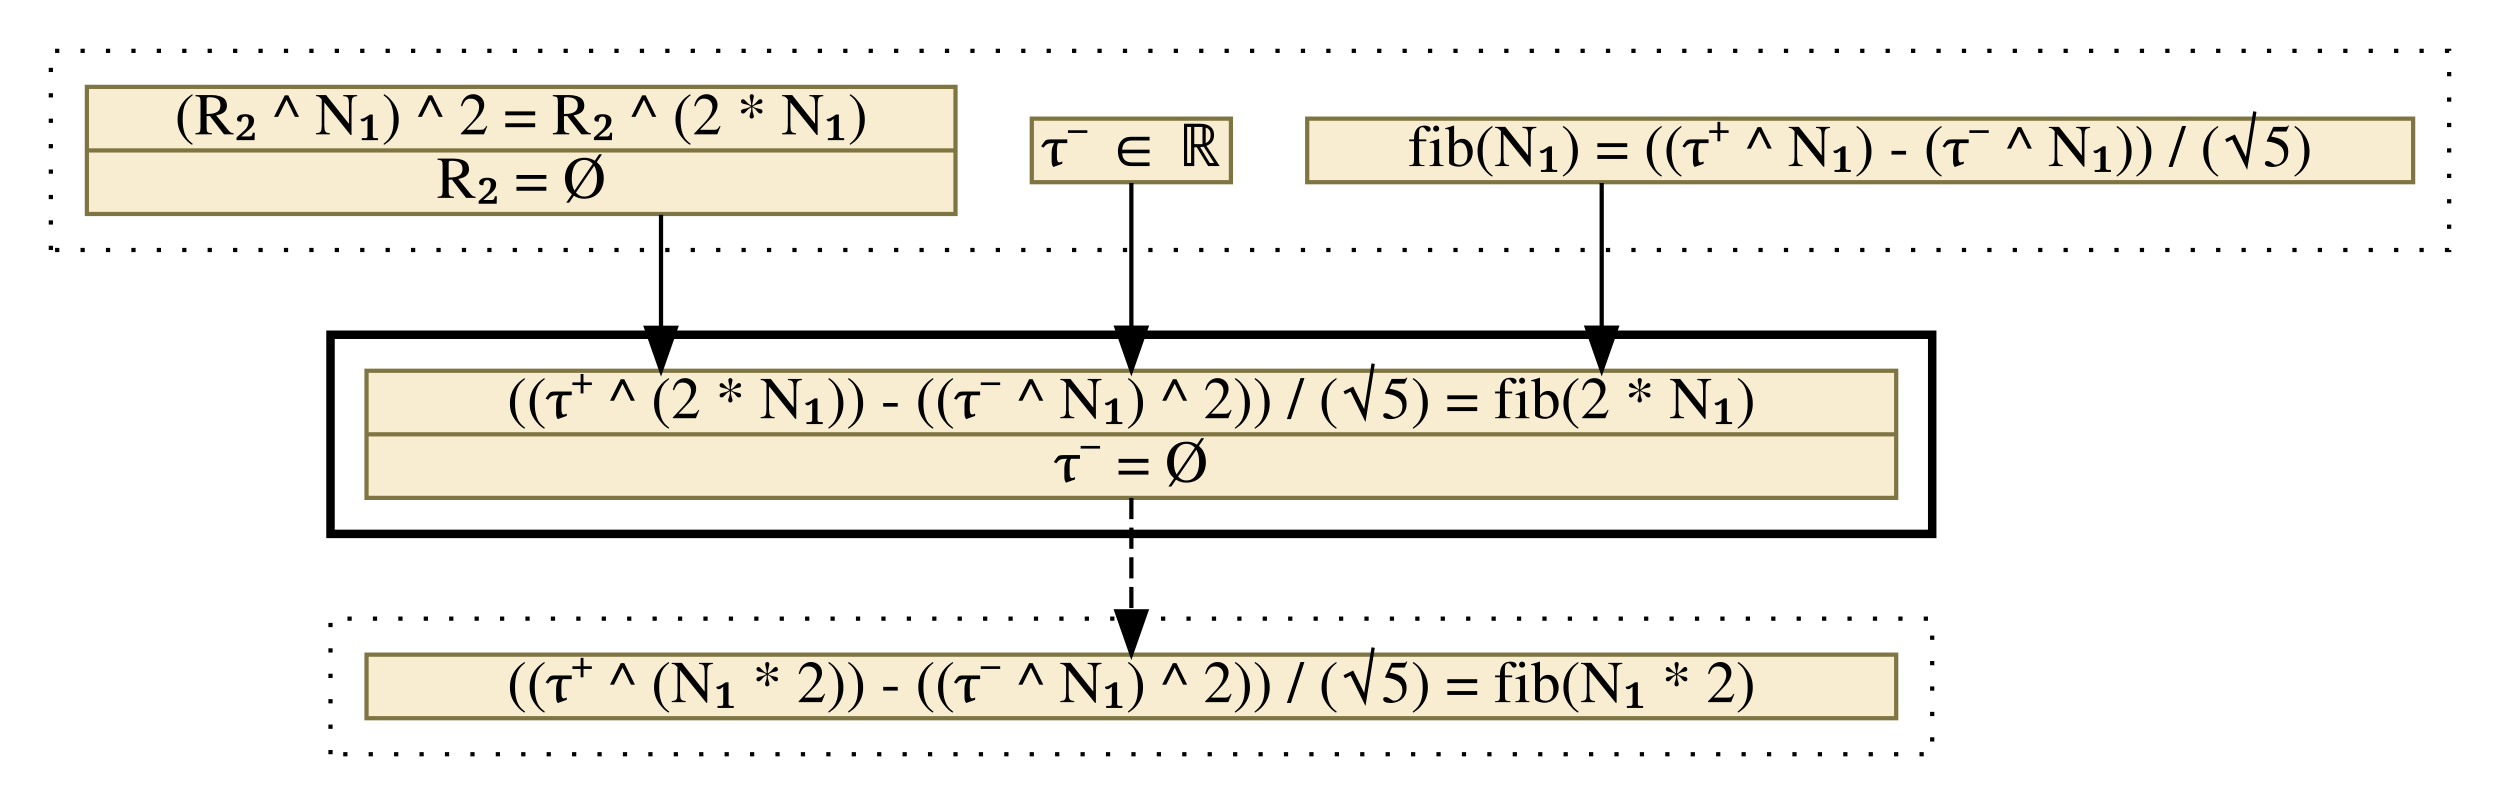
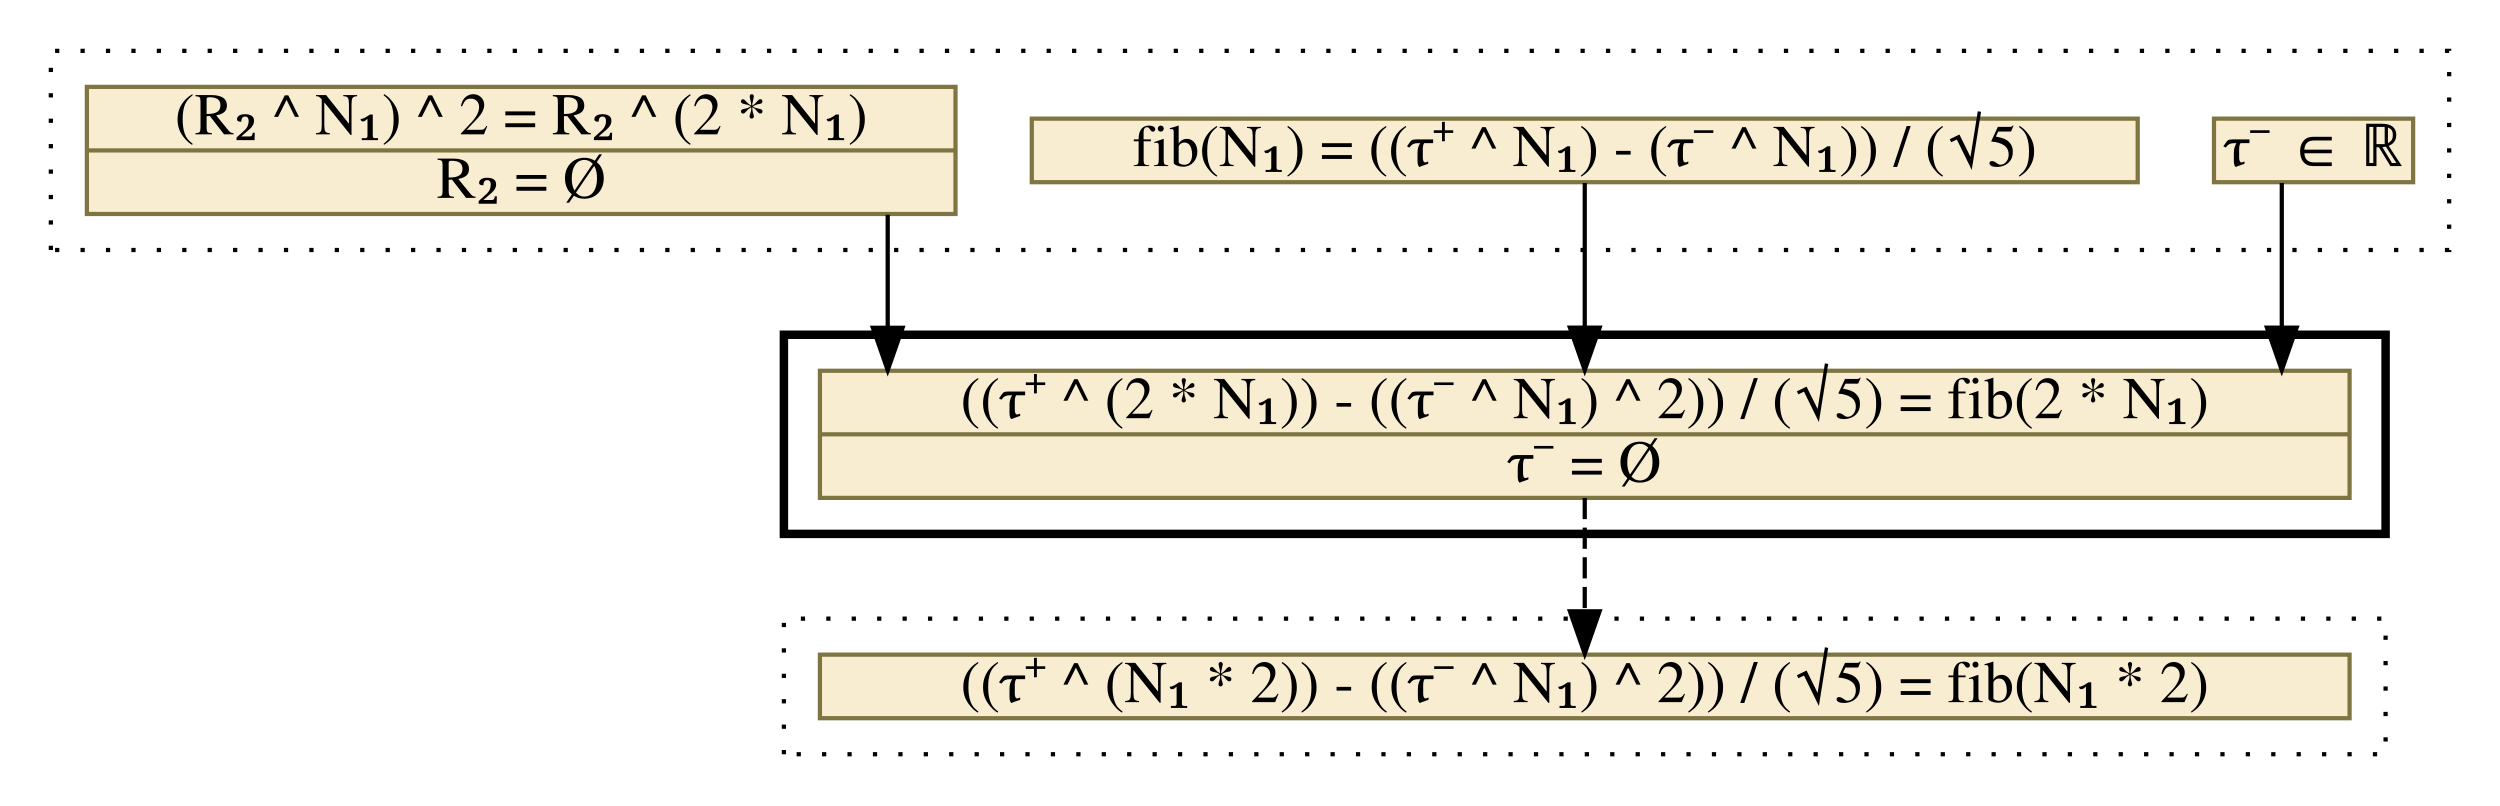
<svg xmlns="http://www.w3.org/2000/svg" xmlns:xlink="http://www.w3.org/1999/xlink" width="590pt" height="190pt" viewBox="0.00 0.00 590.00 190.00">
  <g id="graph0" class="graph" transform="scale(1 1) rotate(0) translate(4 186)">
    <g id="clust1" class="cluster">
      <polygon fill="transparent" stroke="black" stroke-dasharray="1,5" points="8,-127 8,-174 574,-174 574,-127 8,-127" />
    </g>
    <g id="clust2" class="cluster">
-       <polygon fill="transparent" stroke="black" stroke-width="2" points="74,-60 74,-107 452,-107 452,-60 74,-60" />
+       <polygon fill="transparent" stroke="black" stroke-width="2" points="181,-60 181,-107 559,-107 559,-60 181,-60" />
    </g>
    <g id="clust3" class="cluster">
-       <polygon fill="transparent" stroke="black" stroke-dasharray="1,5" points="74,-8 74,-40 452,-40 452,-8 74,-8" />
+       <polygon fill="transparent" stroke="black" stroke-dasharray="1,5" points="181,-8 181,-40 559,-40 559,-8 181,-8" />
    </g>
    <g id="node1" class="node">
      <g id="a_node1">
-         <a xlink:href="c_0_52.html" xlink:title="{fib(N₁) = ((τ⁺ ^ N₁) - (τ⁻ ^ N₁)) / (√5)}" target="_vizar">
-           <polygon fill="#f8edd1" stroke="#7f7542" points="304.5,-143 304.5,-158 565.5,-158 565.5,-143 304.5,-143" />
-           <text text-anchor="middle" x="435" y="-146.8" font-family="Times,serif" font-size="14.00">fib(N₁) = ((τ⁺ ^ N₁) - (τ⁻ ^ N₁)) / (√5)</text>
+         <a xlink:href="c_0_54.html" xlink:title="{τ⁻ ∈ ℝ}" target="_vizar">
+           <polygon fill="#f8edd1" stroke="#7f7542" points="518.5,-143 518.5,-158 565.5,-158 565.5,-143 518.5,-143" />
+           <text text-anchor="middle" x="542" y="-146.8" font-family="Times,serif" font-size="14.00">τ⁻ ∈ ℝ</text>
        </a>
      </g>
    </g>
    <g id="node4" class="node">
      <g id="a_node4">
        <a xlink:href="c_0_62.html" xlink:title="{((τ⁺ ^ (2 * N₁)) - ((τ⁻ ^ N₁) ^ 2)) / (√5) = fib(2 * N₁)|τ⁻ = Ø}" target="_vizar">
-           <polygon fill="#f8edd1" stroke="#7f7542" points="82.5,-68.5 82.5,-98.5 443.5,-98.5 443.5,-68.5 82.5,-68.5" />
-           <text text-anchor="middle" x="263" y="-87.3" font-family="Times,serif" font-size="14.00">((τ⁺ ^ (2 * N₁)) - ((τ⁻ ^ N₁) ^ 2)) / (√5) = fib(2 * N₁)</text>
-           <polyline fill="none" stroke="#7f7542" points="82.5,-83.5 443.5,-83.5 " />
-           <text text-anchor="middle" x="263" y="-72.3" font-family="Times,serif" font-size="14.00">τ⁻ = Ø</text>
+           <polygon fill="#f8edd1" stroke="#7f7542" points="189.5,-68.5 189.5,-98.5 550.5,-98.5 550.5,-68.5 189.5,-68.5" />
+           <text text-anchor="middle" x="370" y="-87.3" font-family="Times,serif" font-size="14.00">((τ⁺ ^ (2 * N₁)) - ((τ⁻ ^ N₁) ^ 2)) / (√5) = fib(2 * N₁)</text>
+           <polyline fill="none" stroke="#7f7542" points="189.5,-83.5 550.5,-83.5 " />
+           <text text-anchor="middle" x="370" y="-72.3" font-family="Times,serif" font-size="14.00">τ⁻ = Ø</text>
        </a>
      </g>
    </g>
    <g id="edge1" class="edge">
-       <path fill="none" stroke="black" d="M374,-142.81C374,-142.81 374,-108.67 374,-108.67" />
-       <polygon fill="black" stroke="black" points="377.5,-108.67 374,-98.67 370.5,-108.67 377.5,-108.67" />
+       <path fill="none" stroke="black" d="M534.5,-142.81C534.5,-142.81 534.5,-108.67 534.5,-108.67" />
+       <polygon fill="black" stroke="black" points="538,-108.67 534.5,-98.67 531,-108.67 538,-108.67" />
    </g>
    <g id="node2" class="node">
      <g id="a_node2">
-         <a xlink:href="c_0_54.html" xlink:title="{τ⁻ ∈ ℝ}" target="_vizar">
-           <polygon fill="#f8edd1" stroke="#7f7542" points="239.5,-143 239.5,-158 286.5,-158 286.5,-143 239.5,-143" />
-           <text text-anchor="middle" x="263" y="-146.8" font-family="Times,serif" font-size="14.00">τ⁻ ∈ ℝ</text>
+         <a xlink:href="c_0_52.html" xlink:title="{fib(N₁) = ((τ⁺ ^ N₁) - (τ⁻ ^ N₁)) / (√5)}" target="_vizar">
+           <polygon fill="#f8edd1" stroke="#7f7542" points="239.5,-143 239.5,-158 500.5,-158 500.5,-143 239.5,-143" />
+           <text text-anchor="middle" x="370" y="-146.8" font-family="Times,serif" font-size="14.00">fib(N₁) = ((τ⁺ ^ N₁) - (τ⁻ ^ N₁)) / (√5)</text>
        </a>
      </g>
    </g>
    <g id="edge2" class="edge">
-       <path fill="none" stroke="black" d="M263,-142.81C263,-142.81 263,-108.67 263,-108.67" />
-       <polygon fill="black" stroke="black" points="266.5,-108.67 263,-98.67 259.5,-108.67 266.5,-108.67" />
+       <path fill="none" stroke="black" d="M370,-142.81C370,-142.81 370,-108.67 370,-108.67" />
+       <polygon fill="black" stroke="black" points="373.5,-108.67 370,-98.67 366.5,-108.67 373.5,-108.67" />
    </g>
    <g id="node3" class="node">
      <g id="a_node3">
        <a xlink:href="c_0_53.html" xlink:title="{(R₂ ^ N₁) ^ 2 = R₂ ^ (2 * N₁)|R₂ = Ø}" target="_vizar">
          <polygon fill="#f8edd1" stroke="#7f7542" points="16.5,-135.5 16.5,-165.5 221.5,-165.5 221.5,-135.5 16.5,-135.5" />
          <text text-anchor="middle" x="119" y="-154.3" font-family="Times,serif" font-size="14.00">(R₂ ^ N₁) ^ 2 = R₂ ^ (2 * N₁)</text>
          <polyline fill="none" stroke="#7f7542" points="16.5,-150.5 221.5,-150.5 " />
          <text text-anchor="middle" x="119" y="-139.3" font-family="Times,serif" font-size="14.00">R₂ = Ø</text>
        </a>
      </g>
    </g>
    <g id="edge3" class="edge">
-       <path fill="none" stroke="black" d="M152,-135.3C152,-135.3 152,-108.64 152,-108.64" />
-       <polygon fill="black" stroke="black" points="155.5,-108.64 152,-98.64 148.5,-108.64 155.5,-108.64" />
+       <path fill="none" stroke="black" d="M205.5,-135.3C205.5,-135.3 205.5,-108.64 205.5,-108.64" />
+       <polygon fill="black" stroke="black" points="209,-108.64 205.5,-98.64 202,-108.64 209,-108.64" />
    </g>
    <g id="node5" class="node">
      <g id="a_node5">
        <a xlink:href="c_0_70.html" xlink:title="{((τ⁺ ^ (N₁ * 2)) - ((τ⁻ ^ N₁) ^ 2)) / (√5) = fib(N₁ * 2)}" target="_vizar">
-           <polygon fill="#f8edd1" stroke="#7f7542" points="82.5,-16.5 82.5,-31.5 443.5,-31.5 443.5,-16.5 82.5,-16.5" />
-           <text text-anchor="middle" x="263" y="-20.3" font-family="Times,serif" font-size="14.00">((τ⁺ ^ (N₁ * 2)) - ((τ⁻ ^ N₁) ^ 2)) / (√5) = fib(N₁ * 2)</text>
+           <polygon fill="#f8edd1" stroke="#7f7542" points="189.5,-16.5 189.5,-31.5 550.5,-31.5 550.5,-16.5 189.5,-16.5" />
+           <text text-anchor="middle" x="370" y="-20.3" font-family="Times,serif" font-size="14.00">((τ⁺ ^ (N₁ * 2)) - ((τ⁻ ^ N₁) ^ 2)) / (√5) = fib(N₁ * 2)</text>
        </a>
      </g>
    </g>
    <g id="edge4" class="edge">
-       <path fill="none" stroke="black" stroke-dasharray="5,2" d="M263,-68.49C263,-68.49 263,-41.73 263,-41.73" />
-       <polygon fill="black" stroke="black" points="266.5,-41.73 263,-31.73 259.5,-41.73 266.5,-41.73" />
+       <path fill="none" stroke="black" stroke-dasharray="5,2" d="M370,-68.49C370,-68.49 370,-41.73 370,-41.73" />
+       <polygon fill="black" stroke="black" points="373.5,-41.73 370,-31.73 366.5,-41.73 373.5,-41.73" />
    </g>
  </g>
</svg>
